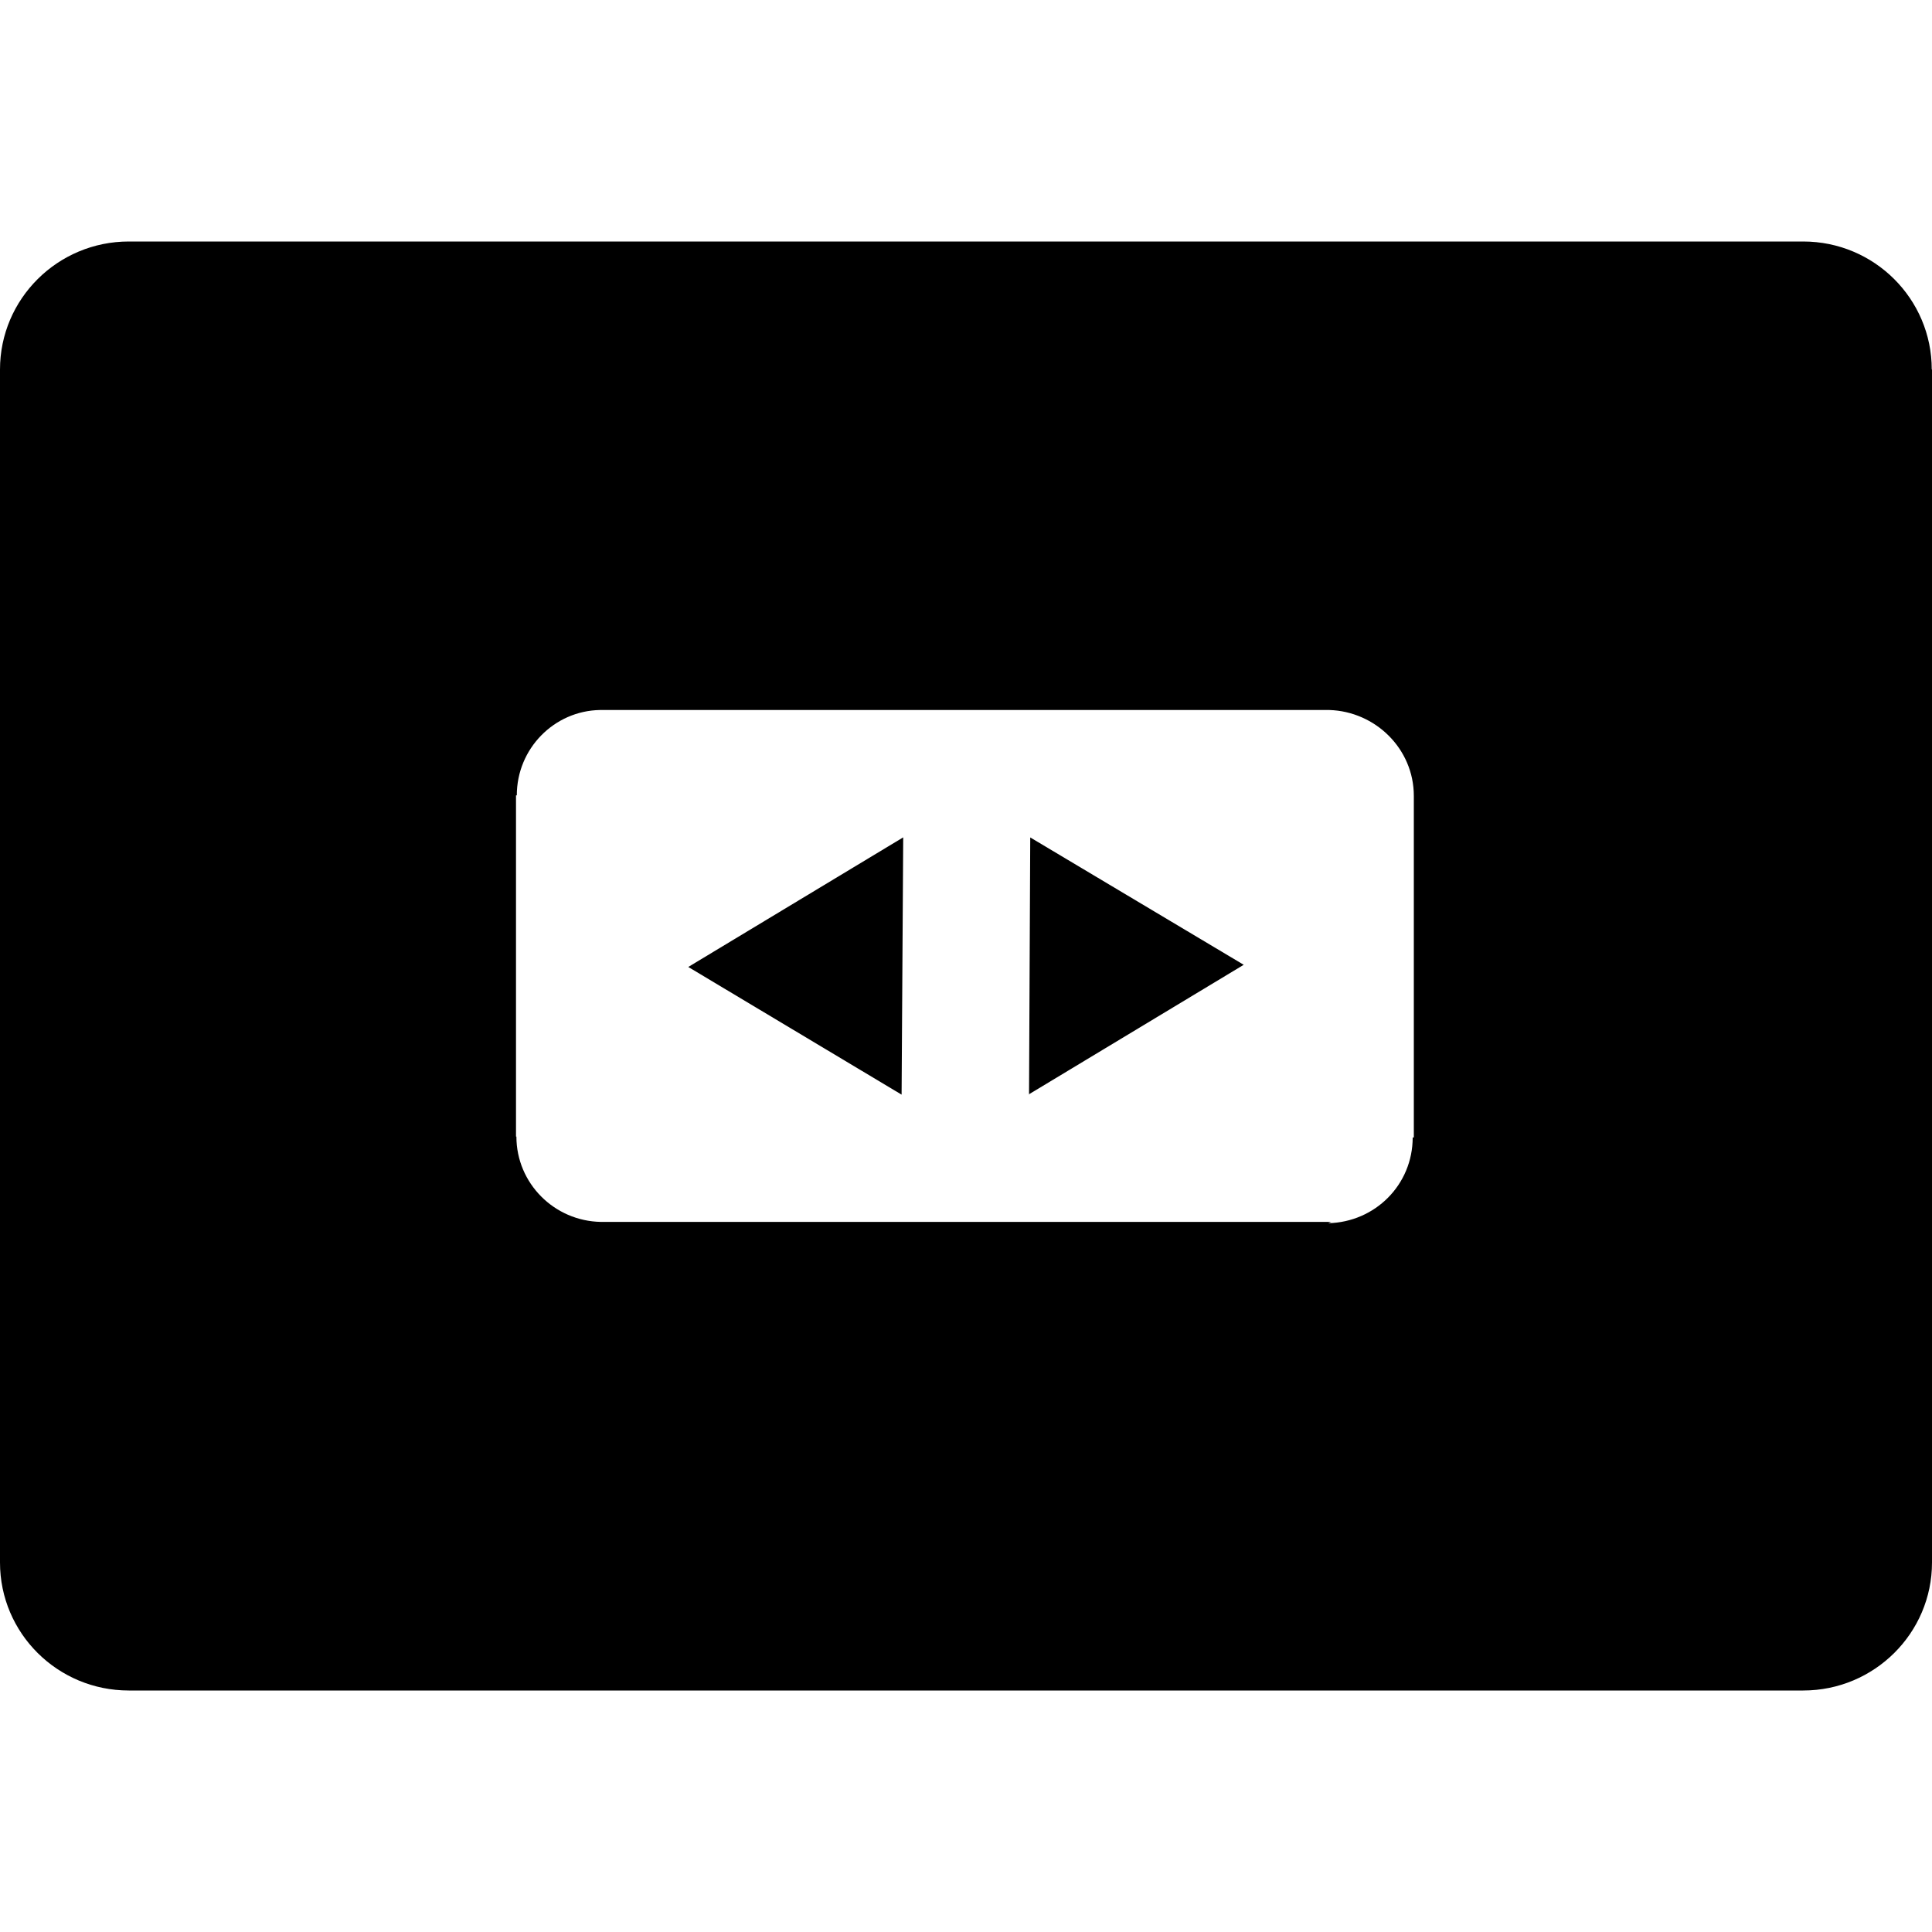
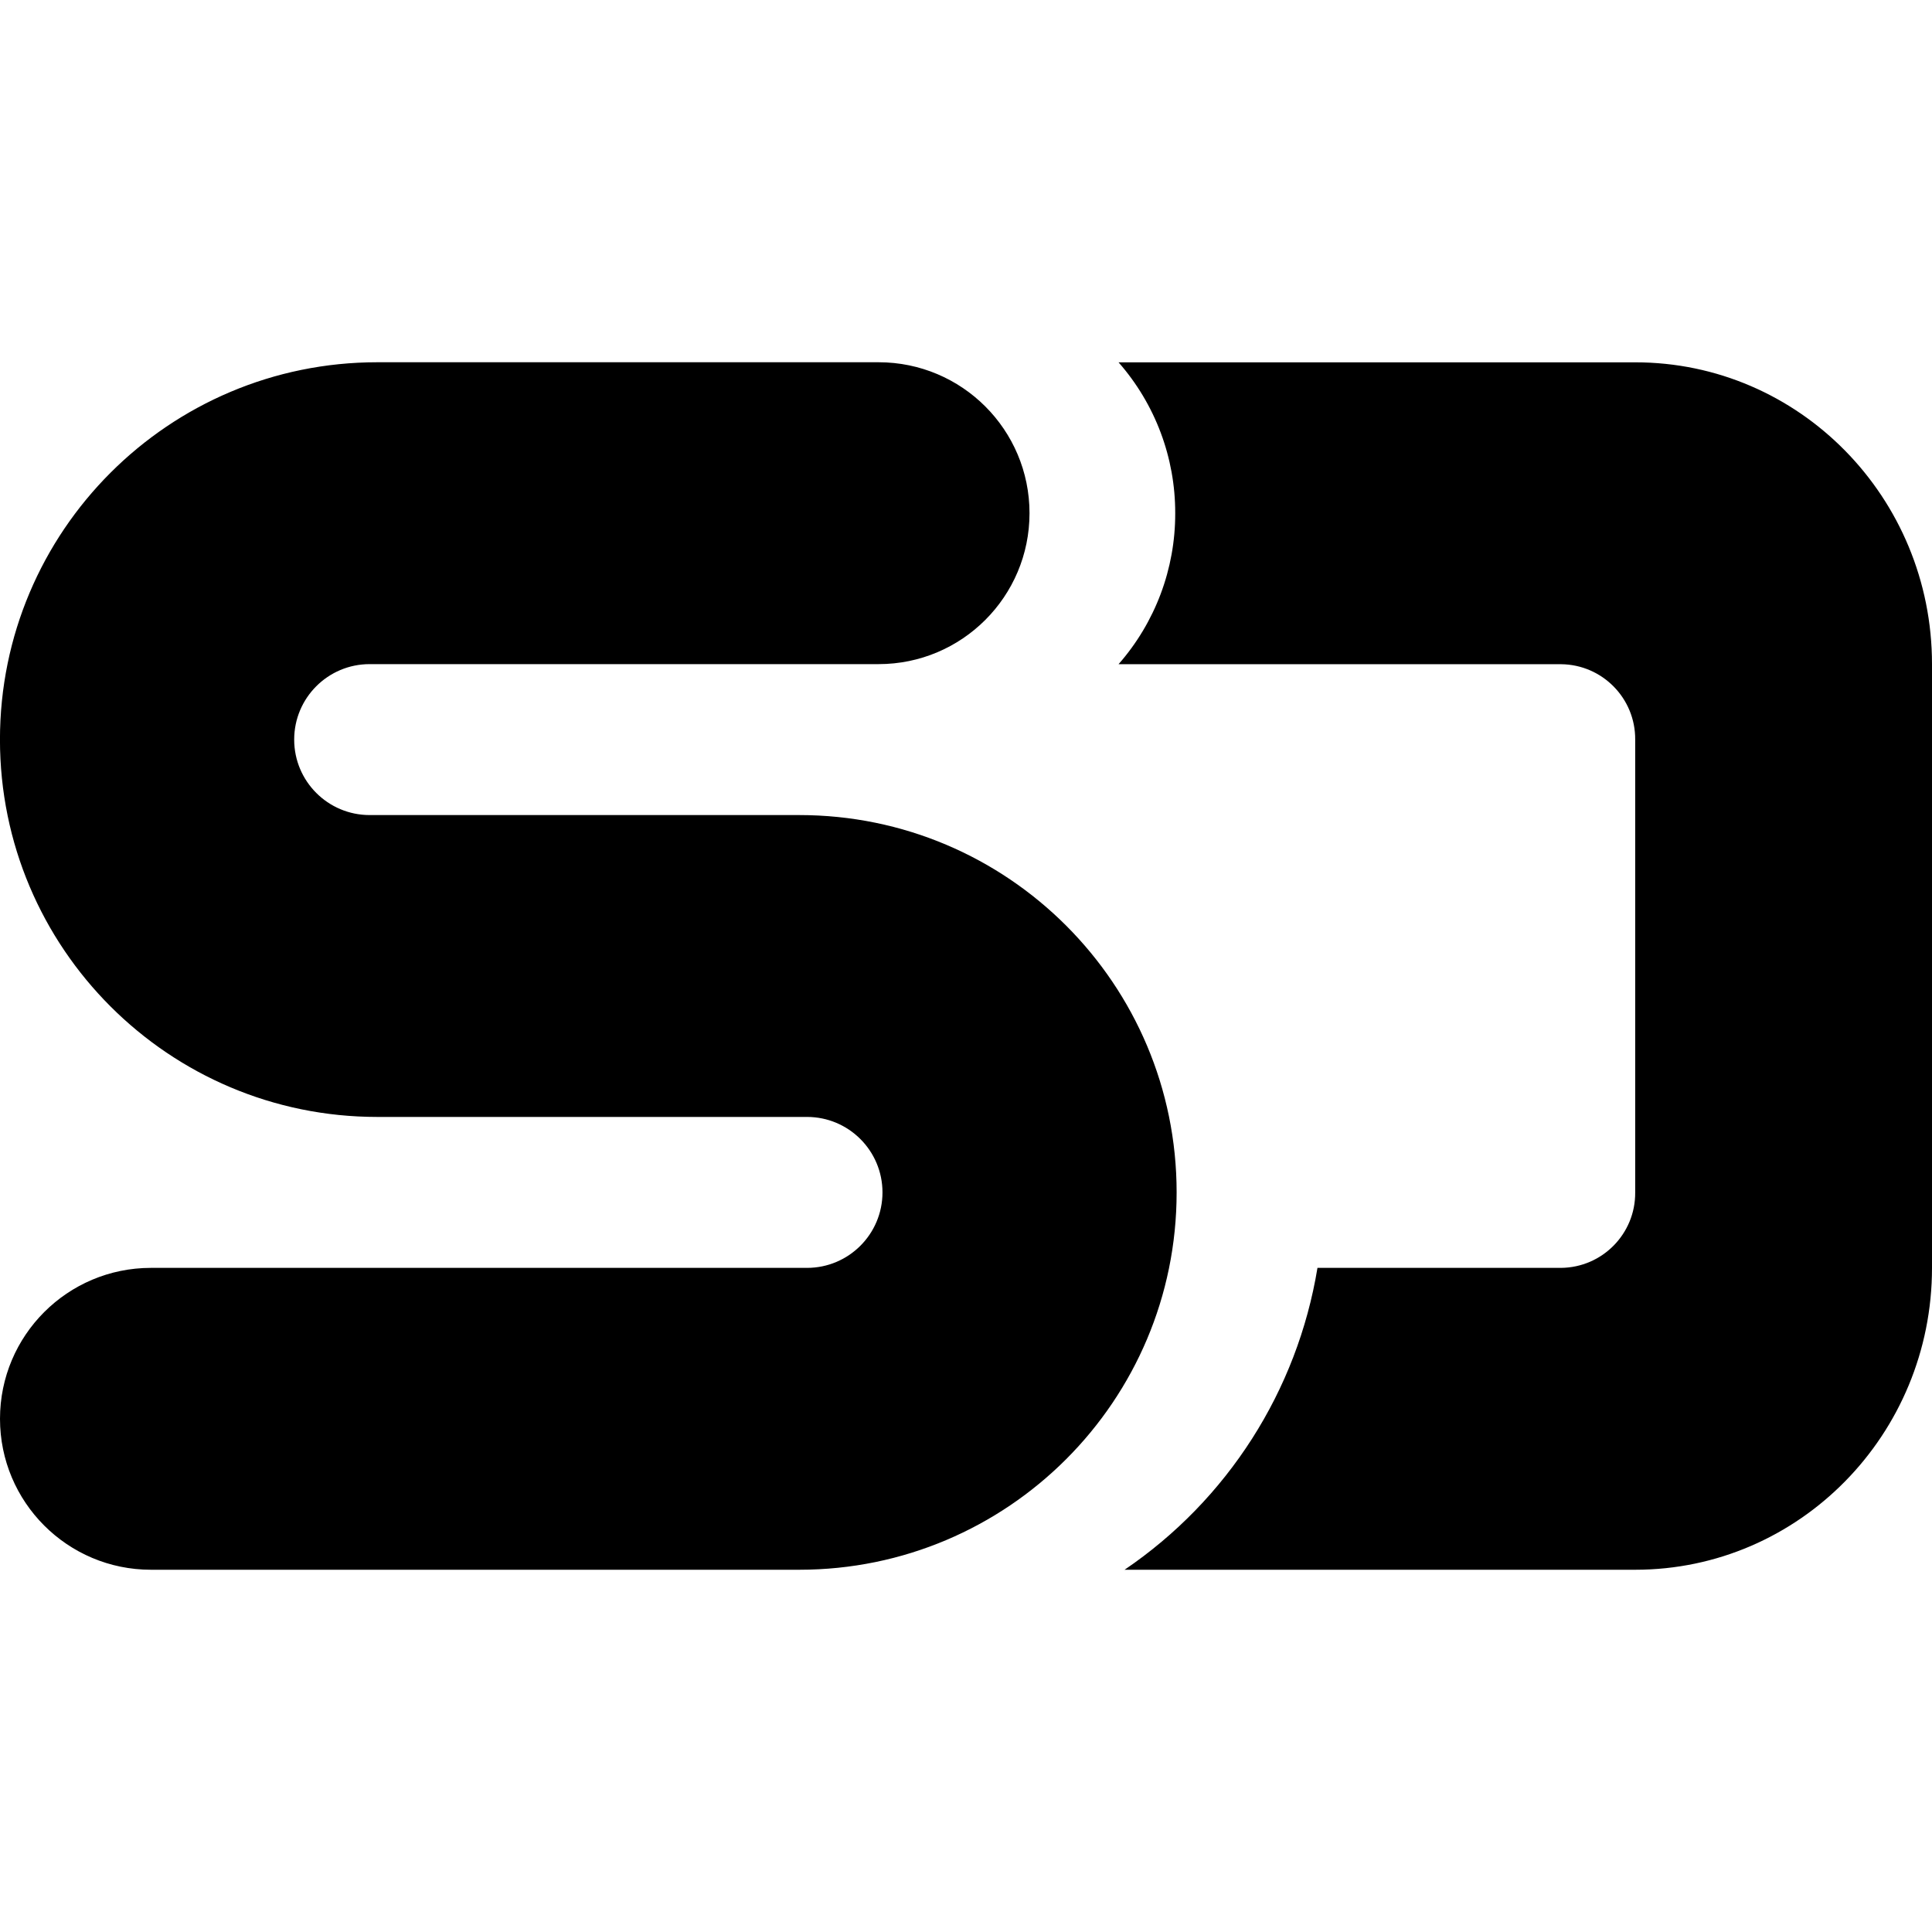
<svg xmlns="http://www.w3.org/2000/svg" role="img" viewBox="0 0 24 24">
-   <path d="M11.2 13.598l.02-3.196-2.67 1.61M12.798 10.403l-.015 3.19 2.667-1.608M12.783 13.598v-.004l-.004.002M23.997 4.59c0-.878-.715-1.59-1.597-1.59H1.6C.717 3 0 3.713 0 4.59v14.82C0 20.288.715 21 1.6 21h20.8c.883 0 1.6-.713 1.6-1.59V4.59h-.003zm-6.434 9.54h-.014c0 .586-.466 1.052-1.05 1.065l.036-.016h-9.07c-.58-.01-1.05-.48-1.05-1.06H6.41V9.88h.01c0-.58.463-1.05 1.033-1.06h9.06c.57.017 1.05.48 1.05 1.067v4.244z" />
+   <path d="M10.025 13.875H4.687a4.687 4.687 0 1 1 0-9.375h6.227a1.875 1.875 0 0 1 0 3.75H4.592a.937.937 0 1 0 0 1.875h5.337a4.687 4.687 0 1 1 0 9.375H1.875a1.875 1.875 0 1 1 0-3.75h8.15a.937.937 0 1 0 0-1.875zM13.97 19.5a5.635 5.635 0 0 0 2.396-3.75h3.026a.93.93 0 0 0 .921-.938V9.189a.93.93 0 0 0-.921-.938h-5.497a2.83 2.83 0 0 0 .704-1.875 2.83 2.83 0 0 0-.704-1.875h6.418C22.35 4.5 24 6.179 24 8.25v7.5c0 2.071-1.65 3.75-3.687 3.75Z" />
</svg>
